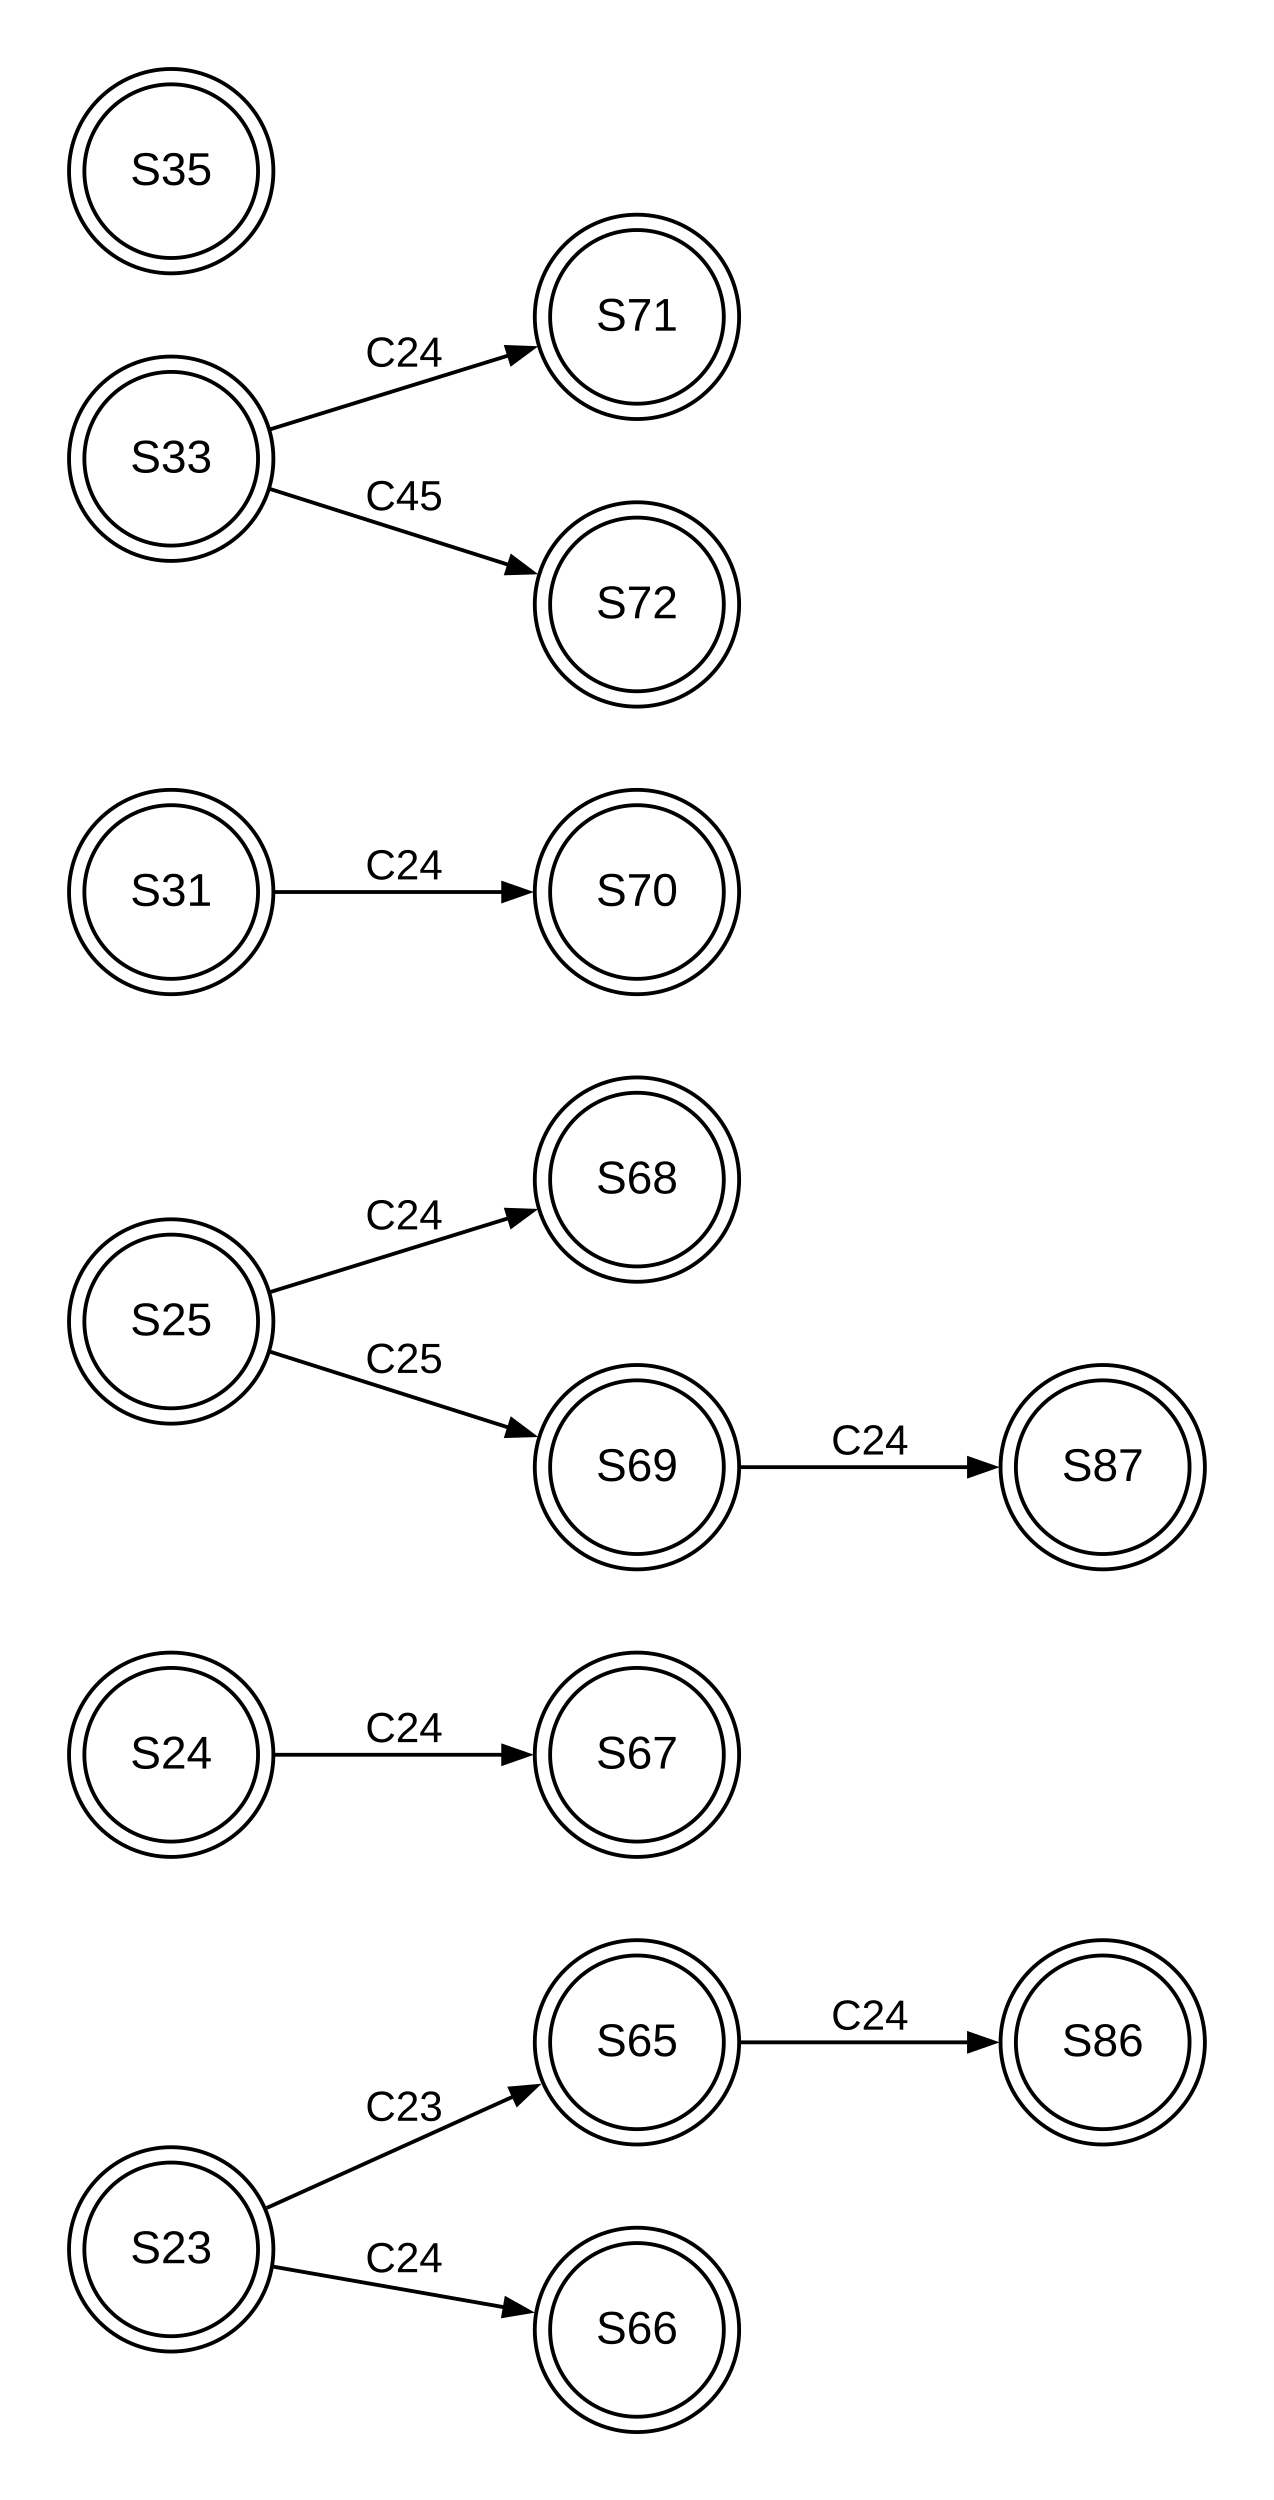
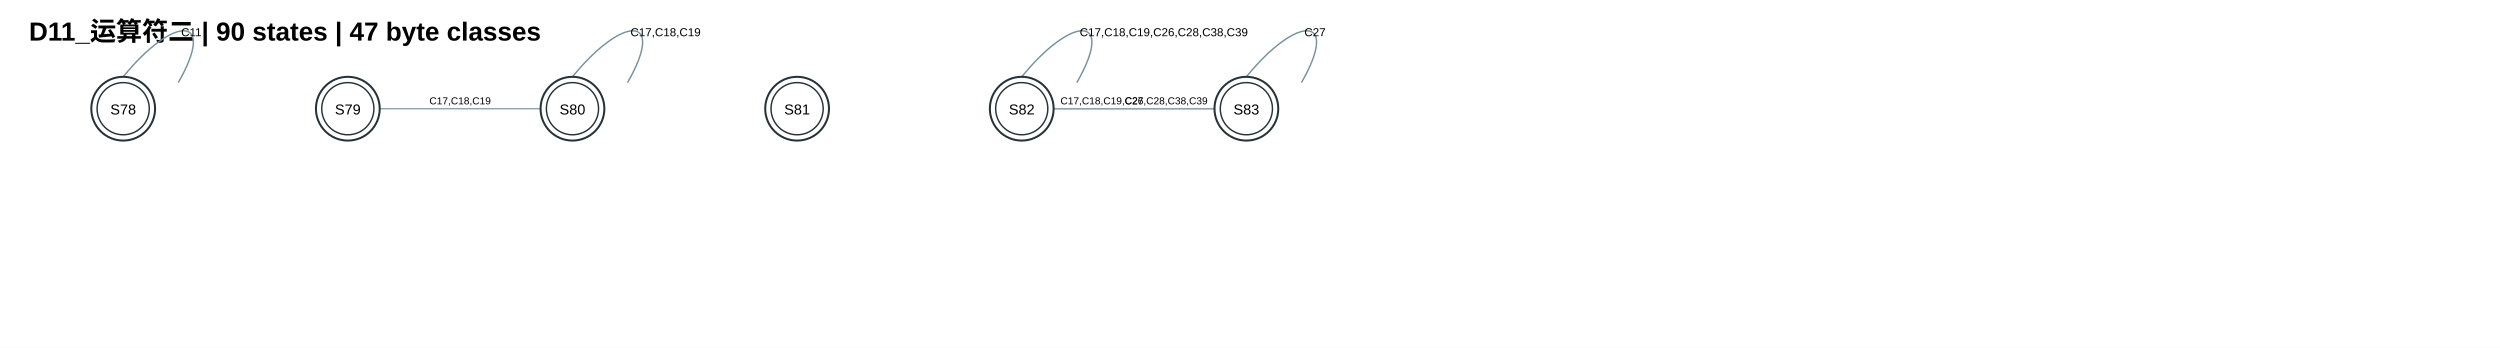
- <svg xmlns="http://www.w3.org/2000/svg" width="332pt" height="652pt" viewBox="0.00 0.00 332.00 652.00">
-   <g id="graph0" class="graph" transform="scale(1 1) rotate(0) translate(18 634.29)">
-     <polygon fill="white" stroke="none" points="-18,18 -18,-634.29 314.24,-634.29 314.24,18 -18,18" />
-     <g id="node1" class="node">
-       <ellipse fill="none" stroke="black" cx="26.65" cy="-47.65" rx="22.65" ry="22.65" />
-       <ellipse fill="none" stroke="black" cx="26.65" cy="-47.65" rx="26.65" ry="26.65" />
-       <text xml:space="preserve" text-anchor="middle" x="26.65" y="-44.05" font-family="Arial" font-size="12.00">S23</text>
-     </g>
-     <g id="node7" class="node">
-       <ellipse fill="none" stroke="black" cx="148.12" cy="-101.65" rx="22.65" ry="22.65" />
-       <ellipse fill="none" stroke="black" cx="148.12" cy="-101.65" rx="26.65" ry="26.65" />
-       <text xml:space="preserve" text-anchor="middle" x="148.12" y="-98.05" font-family="Arial" font-size="12.00">S65</text>
-     </g>
-     <g id="edge1" class="edge">
-       <path fill="none" stroke="black" d="M51.54,-58.45C70.1,-66.83 95.98,-78.53 116.13,-87.64" />
-       <polygon fill="black" stroke="black" points="115.03,-89.64 121.89,-90.24 116.91,-85.49 115.03,-89.64" />
-       <text xml:space="preserve" text-anchor="middle" x="87.38" y="-81.18" font-family="Arial" font-size="11.00">C23</text>
-     </g>
-     <g id="node8" class="node">
-       <ellipse fill="none" stroke="black" cx="148.12" cy="-26.65" rx="22.65" ry="22.65" />
-       <ellipse fill="none" stroke="black" cx="148.12" cy="-26.65" rx="26.65" ry="26.65" />
-       <text xml:space="preserve" text-anchor="middle" x="148.12" y="-23.05" font-family="Arial" font-size="12.00">S66</text>
-     </g>
-     <g id="edge2" class="edge">
-       <path fill="none" stroke="black" d="M53.28,-43.14C70.92,-40.04 94.52,-35.89 113.64,-32.53" />
-       <polygon fill="black" stroke="black" points="114.03,-34.77 120.04,-31.41 113.25,-30.29 114.03,-34.77" />
-       <text xml:space="preserve" text-anchor="middle" x="87.38" y="-41.7" font-family="Arial" font-size="11.00">C24</text>
-     </g>
-     <g id="node2" class="node">
-       <ellipse fill="none" stroke="black" cx="26.65" cy="-176.65" rx="22.65" ry="22.65" />
-       <ellipse fill="none" stroke="black" cx="26.65" cy="-176.65" rx="26.65" ry="26.65" />
-       <text xml:space="preserve" text-anchor="middle" x="26.65" y="-173.05" font-family="Arial" font-size="12.00">S24</text>
-     </g>
-     <g id="node9" class="node">
-       <ellipse fill="none" stroke="black" cx="148.12" cy="-176.65" rx="22.65" ry="22.65" />
-       <ellipse fill="none" stroke="black" cx="148.12" cy="-176.65" rx="26.65" ry="26.65" />
-       <text xml:space="preserve" text-anchor="middle" x="148.12" y="-173.05" font-family="Arial" font-size="12.00">S67</text>
-     </g>
-     <g id="edge3" class="edge">
-       <path fill="none" stroke="black" d="M53.57,-176.65C71.11,-176.65 94.44,-176.65 113.41,-176.65" />
-       <polygon fill="black" stroke="black" points="113.23,-178.92 119.73,-176.65 113.23,-174.37 113.23,-178.92" />
-       <text xml:space="preserve" text-anchor="middle" x="87.38" y="-179.95" font-family="Arial" font-size="11.00">C24</text>
-     </g>
-     <g id="node3" class="node">
-       <ellipse fill="none" stroke="black" cx="26.65" cy="-289.65" rx="22.65" ry="22.65" />
-       <ellipse fill="none" stroke="black" cx="26.65" cy="-289.65" rx="26.65" ry="26.65" />
-       <text xml:space="preserve" text-anchor="middle" x="26.65" y="-286.05" font-family="Arial" font-size="12.00">S25</text>
-     </g>
-     <g id="node10" class="node">
-       <ellipse fill="none" stroke="black" cx="148.12" cy="-326.65" rx="22.65" ry="22.65" />
-       <ellipse fill="none" stroke="black" cx="148.12" cy="-326.65" rx="26.65" ry="26.65" />
-       <text xml:space="preserve" text-anchor="middle" x="148.12" y="-323.05" font-family="Arial" font-size="12.00">S68</text>
-     </g>
-     <g id="edge4" class="edge">
-       <path fill="none" stroke="black" d="M52.4,-297.31C70.5,-302.92 95.22,-310.57 114.87,-316.66" />
-       <polygon fill="black" stroke="black" points="114.07,-318.79 120.95,-318.54 115.42,-314.45 114.07,-318.79" />
-       <text xml:space="preserve" text-anchor="middle" x="87.38" y="-313.66" font-family="Arial" font-size="11.00">C24</text>
-     </g>
-     <g id="node11" class="node">
-       <ellipse fill="none" stroke="black" cx="148.12" cy="-251.65" rx="22.65" ry="22.65" />
-       <ellipse fill="none" stroke="black" cx="148.12" cy="-251.65" rx="26.65" ry="26.65" />
-       <text xml:space="preserve" text-anchor="middle" x="148.12" y="-248.05" font-family="Arial" font-size="12.00">S69</text>
-     </g>
-     <g id="edge5" class="edge">
-       <path fill="none" stroke="black" d="M52.4,-281.77C70.5,-276.02 95.22,-268.15 114.87,-261.91" />
-       <polygon fill="black" stroke="black" points="115.45,-264.11 120.96,-259.97 114.07,-259.77 115.45,-264.11" />
-       <text xml:space="preserve" text-anchor="middle" x="87.38" y="-276.22" font-family="Arial" font-size="11.00">C25</text>
-     </g>
-     <g id="node4" class="node">
-       <ellipse fill="none" stroke="black" cx="26.65" cy="-401.65" rx="22.65" ry="22.65" />
-       <ellipse fill="none" stroke="black" cx="26.65" cy="-401.65" rx="26.65" ry="26.65" />
-       <text xml:space="preserve" text-anchor="middle" x="26.65" y="-398.05" font-family="Arial" font-size="12.00">S31</text>
-     </g>
-     <g id="node12" class="node">
-       <ellipse fill="none" stroke="black" cx="148.12" cy="-401.65" rx="22.65" ry="22.65" />
-       <ellipse fill="none" stroke="black" cx="148.12" cy="-401.65" rx="26.65" ry="26.65" />
-       <text xml:space="preserve" text-anchor="middle" x="148.12" y="-398.05" font-family="Arial" font-size="12.00">S70</text>
-     </g>
-     <g id="edge6" class="edge">
-       <path fill="none" stroke="black" d="M53.57,-401.65C71.11,-401.65 94.44,-401.65 113.41,-401.65" />
-       <polygon fill="black" stroke="black" points="113.23,-403.92 119.73,-401.65 113.23,-399.37 113.23,-403.92" />
-       <text xml:space="preserve" text-anchor="middle" x="87.38" y="-404.95" font-family="Arial" font-size="11.00">C24</text>
-     </g>
-     <g id="node5" class="node">
-       <ellipse fill="none" stroke="black" cx="26.65" cy="-514.65" rx="22.65" ry="22.65" />
-       <ellipse fill="none" stroke="black" cx="26.65" cy="-514.65" rx="26.65" ry="26.65" />
-       <text xml:space="preserve" text-anchor="middle" x="26.65" y="-511.05" font-family="Arial" font-size="12.00">S33</text>
-     </g>
-     <g id="node13" class="node">
-       <ellipse fill="none" stroke="black" cx="148.12" cy="-551.65" rx="22.65" ry="22.65" />
-       <ellipse fill="none" stroke="black" cx="148.12" cy="-551.65" rx="26.65" ry="26.65" />
-       <text xml:space="preserve" text-anchor="middle" x="148.12" y="-548.05" font-family="Arial" font-size="12.00">S71</text>
-     </g>
-     <g id="edge7" class="edge">
-       <path fill="none" stroke="black" d="M52.4,-522.31C70.5,-527.92 95.22,-535.57 114.87,-541.66" />
-       <polygon fill="black" stroke="black" points="114.07,-543.79 120.95,-543.54 115.42,-539.45 114.07,-543.79" />
-       <text xml:space="preserve" text-anchor="middle" x="87.38" y="-538.66" font-family="Arial" font-size="11.00">C24</text>
-     </g>
-     <g id="node14" class="node">
-       <ellipse fill="none" stroke="black" cx="148.12" cy="-476.65" rx="22.65" ry="22.65" />
-       <ellipse fill="none" stroke="black" cx="148.12" cy="-476.65" rx="26.65" ry="26.65" />
-       <text xml:space="preserve" text-anchor="middle" x="148.12" y="-473.05" font-family="Arial" font-size="12.00">S72</text>
-     </g>
-     <g id="edge8" class="edge">
-       <path fill="none" stroke="black" d="M52.4,-506.77C70.5,-501.02 95.22,-493.15 114.87,-486.91" />
-       <polygon fill="black" stroke="black" points="115.45,-489.11 120.96,-484.97 114.07,-484.77 115.45,-489.11" />
-       <text xml:space="preserve" text-anchor="middle" x="87.38" y="-501.22" font-family="Arial" font-size="11.00">C45</text>
-     </g>
-     <g id="node6" class="node">
-       <ellipse fill="none" stroke="black" cx="26.65" cy="-589.65" rx="22.65" ry="22.65" />
-       <ellipse fill="none" stroke="black" cx="26.65" cy="-589.65" rx="26.65" ry="26.65" />
-       <text xml:space="preserve" text-anchor="middle" x="26.65" y="-586.05" font-family="Arial" font-size="12.00">S35</text>
-     </g>
-     <g id="node15" class="node">
-       <ellipse fill="none" stroke="black" cx="269.59" cy="-101.65" rx="22.65" ry="22.65" />
-       <ellipse fill="none" stroke="black" cx="269.59" cy="-101.65" rx="26.65" ry="26.65" />
-       <text xml:space="preserve" text-anchor="middle" x="269.59" y="-98.05" font-family="Arial" font-size="12.00">S86</text>
-     </g>
-     <g id="edge9" class="edge">
-       <path fill="none" stroke="black" d="M175.04,-101.65C192.58,-101.65 215.91,-101.65 234.88,-101.65" />
-       <polygon fill="black" stroke="black" points="234.71,-103.92 241.21,-101.65 234.71,-99.37 234.71,-103.92" />
-       <text xml:space="preserve" text-anchor="middle" x="208.86" y="-104.95" font-family="Arial" font-size="11.00">C24</text>
-     </g>
-     <g id="node16" class="node">
-       <ellipse fill="none" stroke="black" cx="269.59" cy="-251.65" rx="22.65" ry="22.65" />
-       <ellipse fill="none" stroke="black" cx="269.59" cy="-251.65" rx="26.65" ry="26.65" />
-       <text xml:space="preserve" text-anchor="middle" x="269.59" y="-248.05" font-family="Arial" font-size="12.00">S87</text>
-     </g>
-     <g id="edge10" class="edge">
-       <path fill="none" stroke="black" d="M175.04,-251.65C192.58,-251.65 215.91,-251.65 234.88,-251.65" />
-       <polygon fill="black" stroke="black" points="234.71,-253.92 241.21,-251.65 234.71,-249.37 234.71,-253.92" />
-       <text xml:space="preserve" text-anchor="middle" x="208.86" y="-254.95" font-family="Arial" font-size="11.00">C24</text>
-     </g>
-   </g>
+ <svg xmlns="http://www.w3.org/2000/svg" width="1725" height="240" viewBox="0 0 1725 240">
+   <rect width="100%" height="100%" fill="white" />
+   <text x="20" y="28" font-family="Arial" font-size="18" font-weight="bold">D11_运算符二 | 90 states | 47 byte classes</text>
+   <path d="M85,53 C120,10 150,10 123,57" fill="none" stroke="#78909c" stroke-width="1" />
+   <text x="125" y="25" font-family="Arial" font-size="8">C11</text>
+   <line x1="240" y1="75" x2="395" y2="75" stroke="#90a4ae" stroke-width="1" marker-end="url(#arrow)" />
+   <text x="317.5" y="72.0" font-family="Arial" font-size="7" text-anchor="middle">C17,C18,C19</text>
+   <path d="M395,53 C430,10 460,10 433,57" fill="none" stroke="#78909c" stroke-width="1" />
+   <text x="435" y="25" font-family="Arial" font-size="8">C17,C18,C19</text>
+   <path d="M705,53 C740,10 770,10 743,57" fill="none" stroke="#78909c" stroke-width="1" />
+   <text x="745" y="25" font-family="Arial" font-size="8">C17,C18,C19,C26,C28,C38,C39</text>
+   <line x1="705" y1="75" x2="860" y2="75" stroke="#90a4ae" stroke-width="1" marker-end="url(#arrow)" />
+   <text x="782.5" y="72.0" font-family="Arial" font-size="7" text-anchor="middle">C27</text>
+   <line x1="860" y1="75" x2="705" y2="75" stroke="#90a4ae" stroke-width="1" marker-end="url(#arrow)" />
+   <text x="782.5" y="72.0" font-family="Arial" font-size="7" text-anchor="middle">C17,C18,C19,C26,C28,C38,C39</text>
+   <path d="M860,53 C895,10 925,10 898,57" fill="none" stroke="#78909c" stroke-width="1" />
+   <text x="900" y="25" font-family="Arial" font-size="8">C27</text>
+   <circle cx="85" cy="75" r="22" fill="white" stroke="#263238" stroke-width="1.4" />
+   <circle cx="85" cy="75" r="18" fill="none" stroke="#263238" stroke-width="1" />
+   <text x="85" y="79" font-family="Arial" font-size="10" text-anchor="middle">S78</text>
+   <circle cx="240" cy="75" r="22" fill="white" stroke="#263238" stroke-width="1.4" />
+   <circle cx="240" cy="75" r="18" fill="none" stroke="#263238" stroke-width="1" />
+   <text x="240" y="79" font-family="Arial" font-size="10" text-anchor="middle">S79</text>
+   <circle cx="395" cy="75" r="22" fill="white" stroke="#263238" stroke-width="1.4" />
+   <circle cx="395" cy="75" r="18" fill="none" stroke="#263238" stroke-width="1" />
+   <text x="395" y="79" font-family="Arial" font-size="10" text-anchor="middle">S80</text>
+   <circle cx="550" cy="75" r="22" fill="white" stroke="#263238" stroke-width="1.4" />
+   <circle cx="550" cy="75" r="18" fill="none" stroke="#263238" stroke-width="1" />
+   <text x="550" y="79" font-family="Arial" font-size="10" text-anchor="middle">S81</text>
+   <circle cx="705" cy="75" r="22" fill="white" stroke="#263238" stroke-width="1.4" />
+   <circle cx="705" cy="75" r="18" fill="none" stroke="#263238" stroke-width="1" />
+   <text x="705" y="79" font-family="Arial" font-size="10" text-anchor="middle">S82</text>
+   <circle cx="860" cy="75" r="22" fill="white" stroke="#263238" stroke-width="1.4" />
+   <circle cx="860" cy="75" r="18" fill="none" stroke="#263238" stroke-width="1" />
+   <text x="860" y="79" font-family="Arial" font-size="10" text-anchor="middle">S83</text>
+   <defs>
+     <marker id="arrow" markerWidth="7" markerHeight="7" refX="6" refY="3.5" orient="auto">
+       <path d="M0,0 L7,3.5 L0,7 z" fill="#90a4ae" />
+     </marker>
+   </defs>
</svg>
